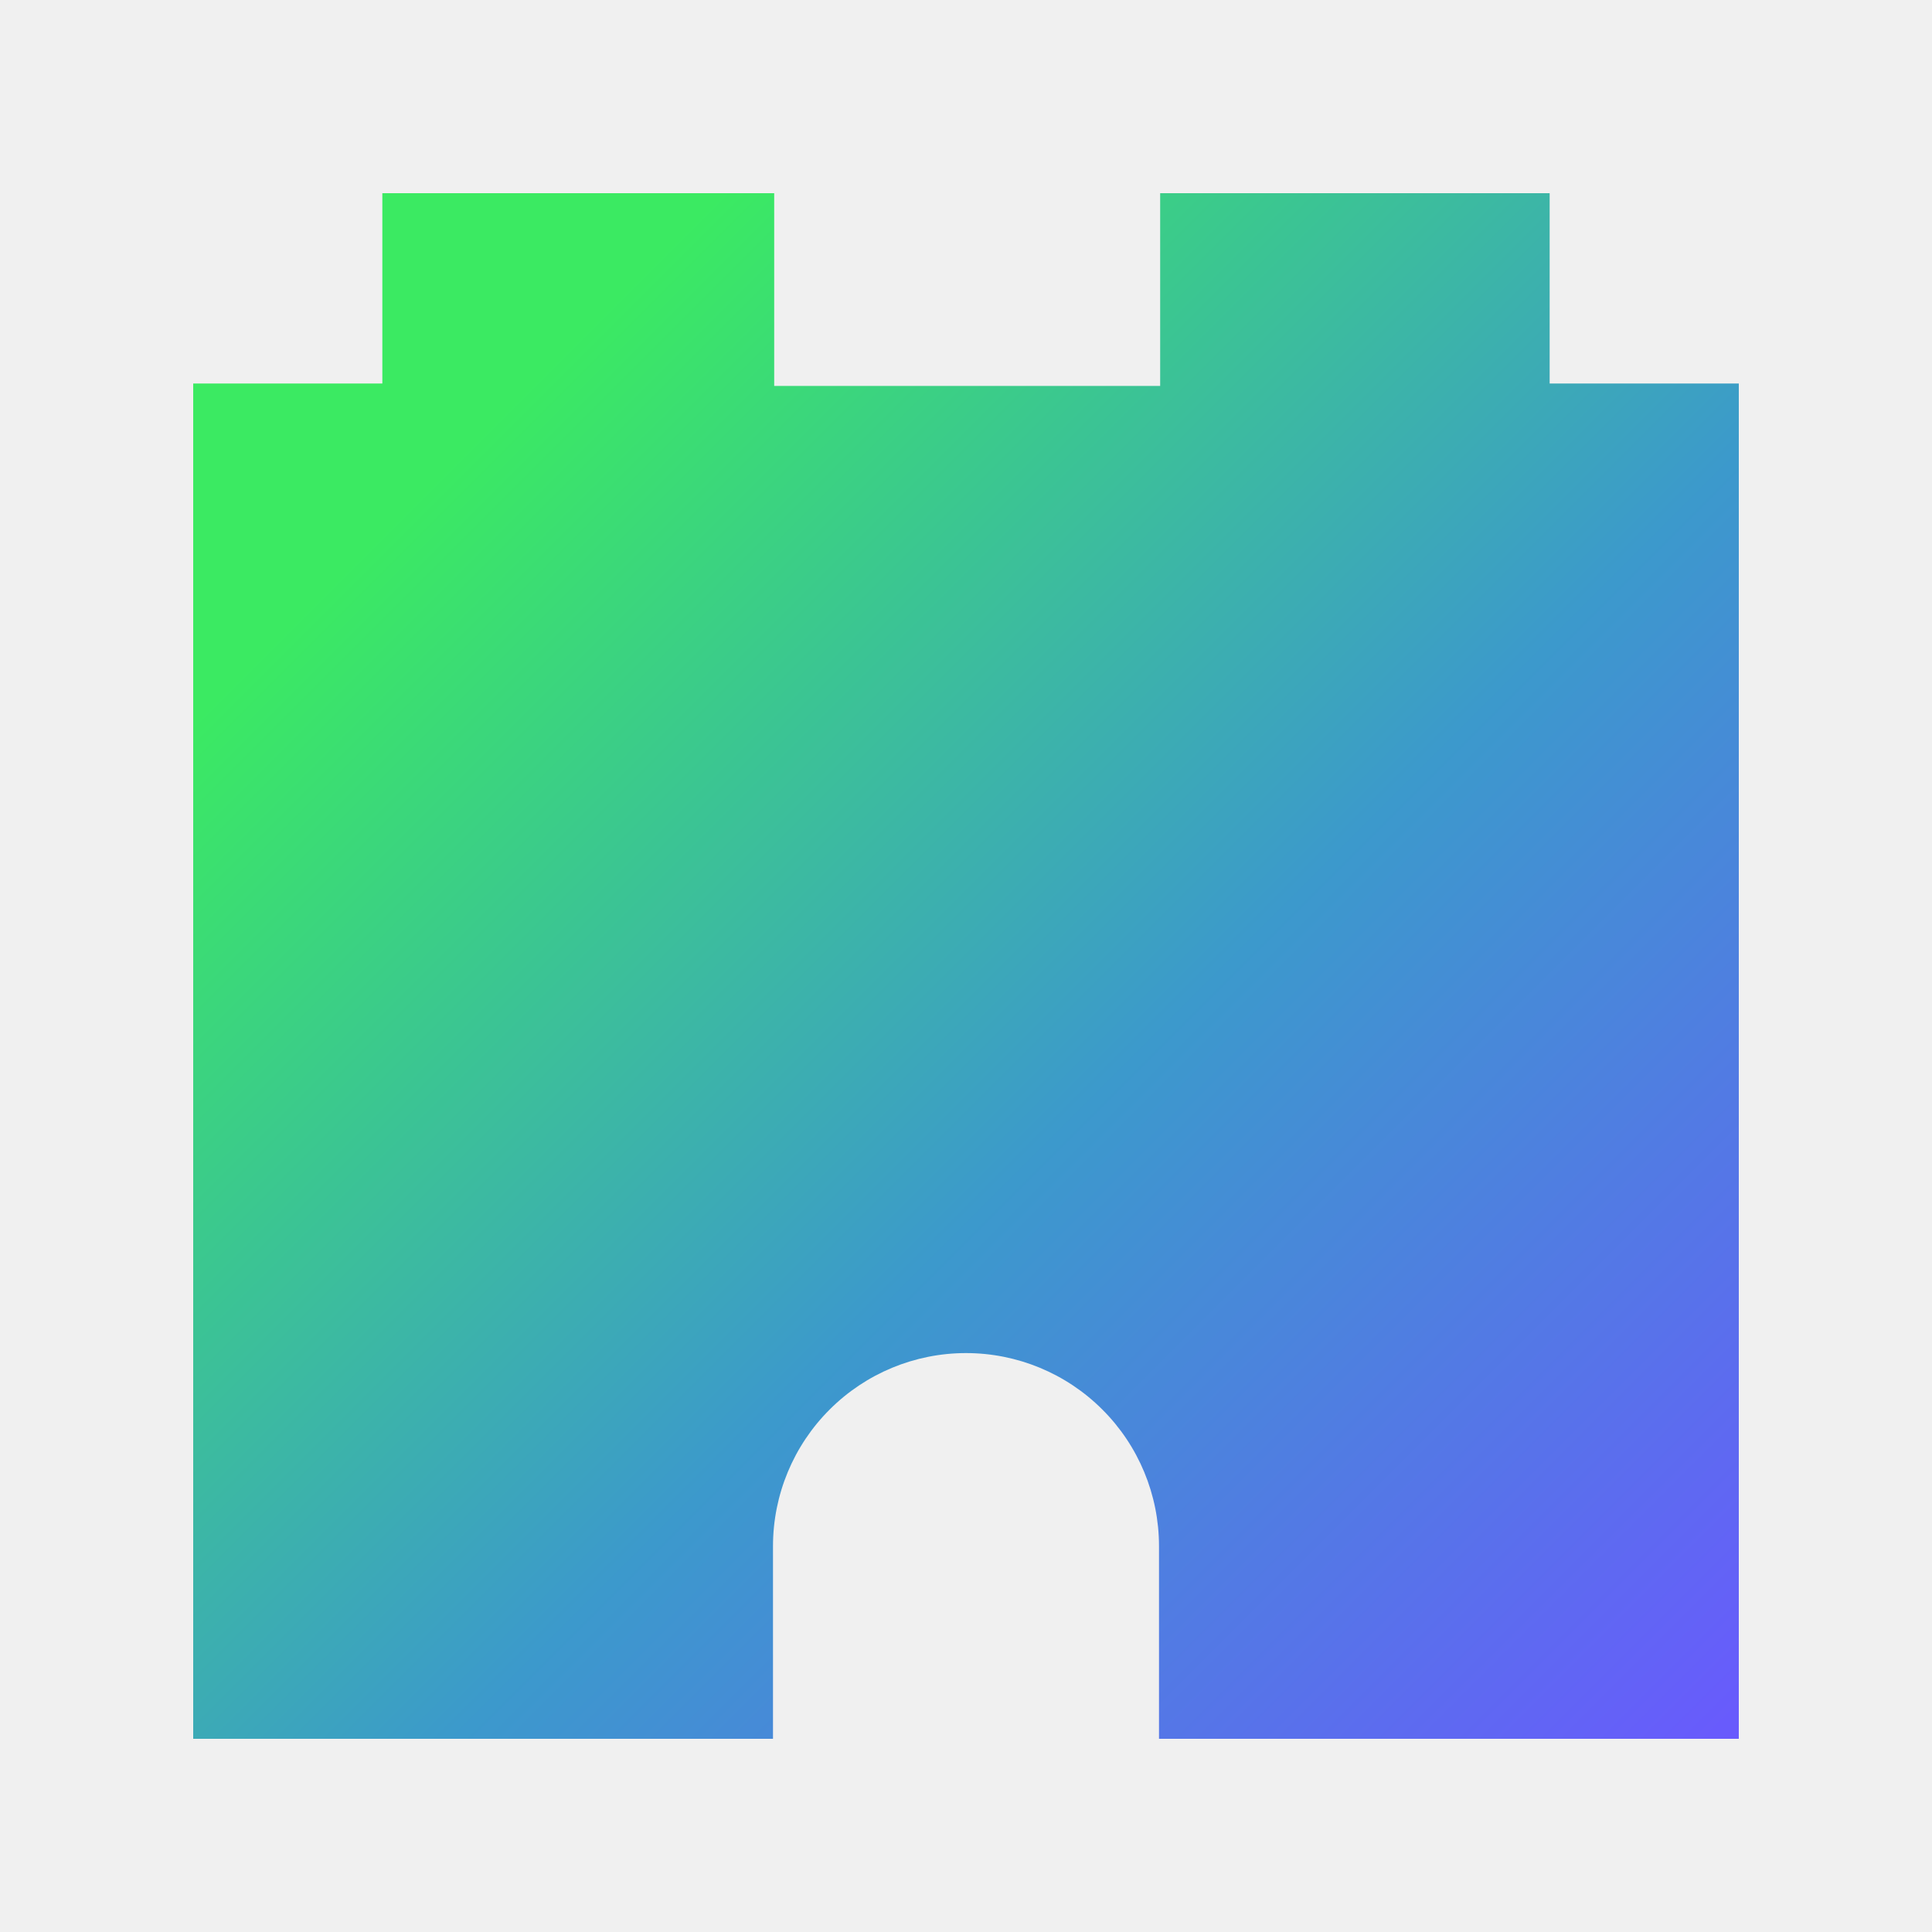
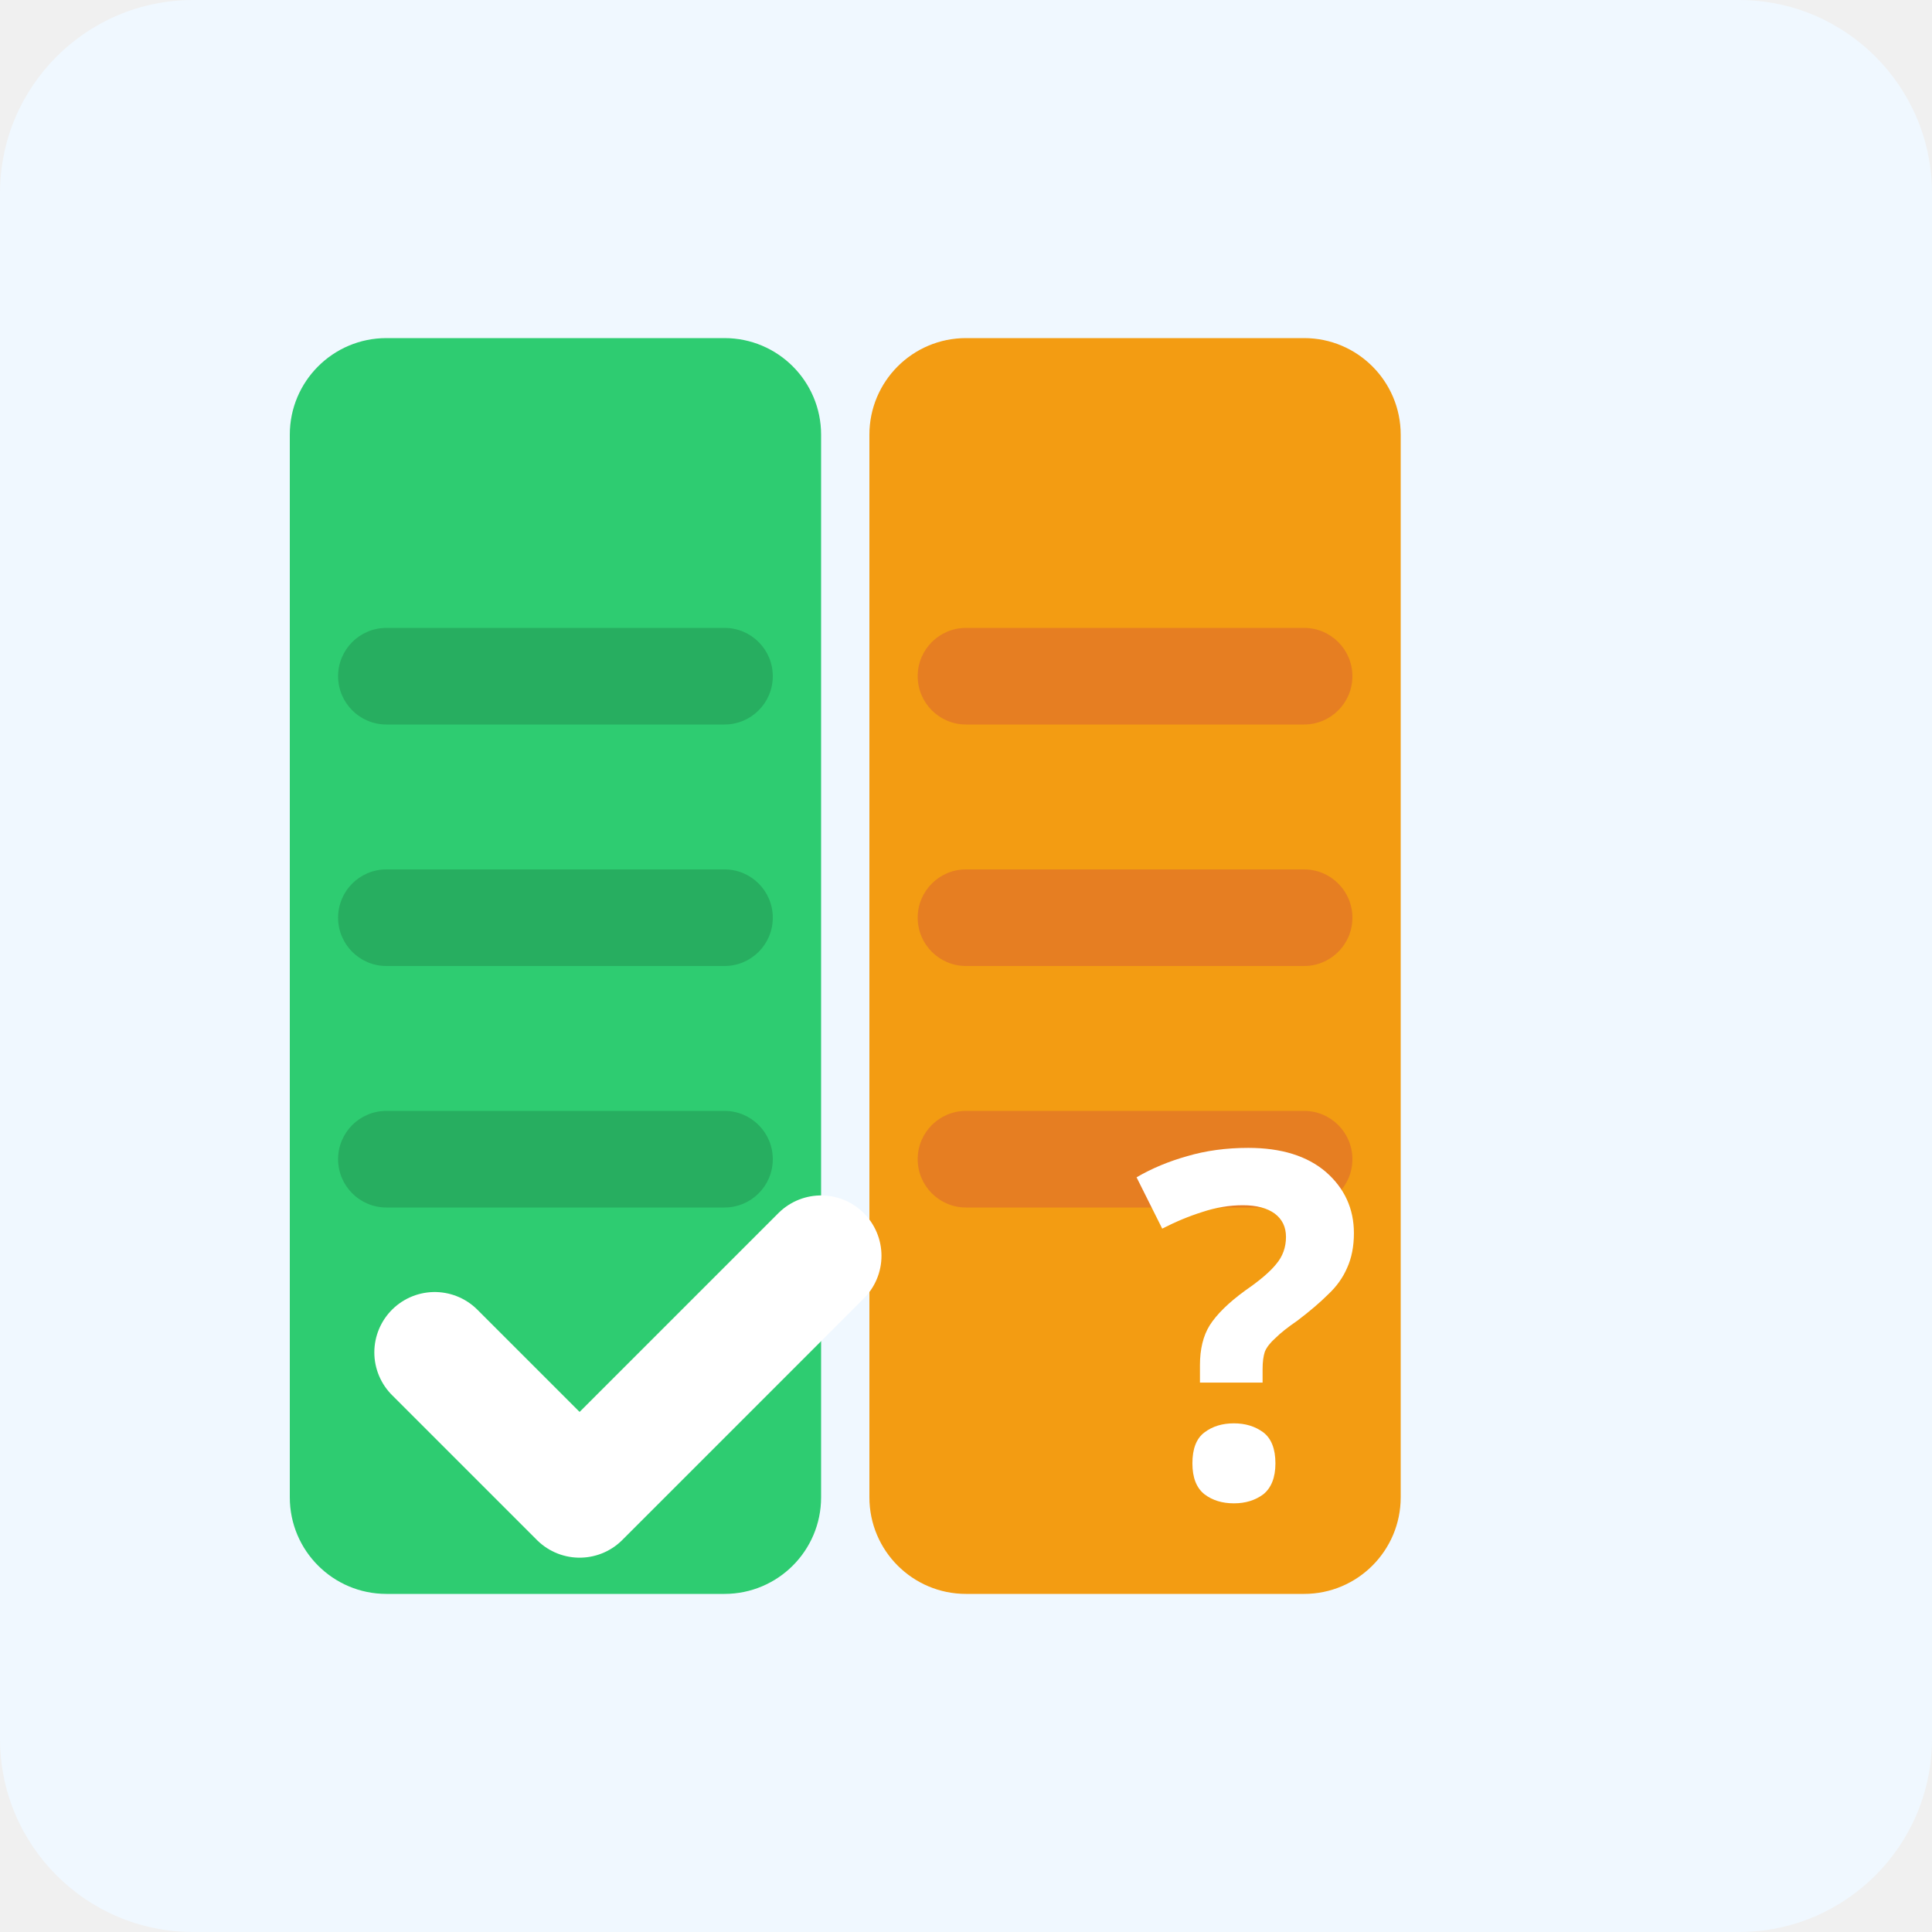
- <svg xmlns="http://www.w3.org/2000/svg" width="40" height="40" viewBox="0 0 40 40" fill="none">
-   <path d="M32.084 7.94V4H24.02V7.99H16.029V4H7.916V7.94H4V36H16.004V32.005C16.006 30.946 16.427 29.931 17.177 29.183C17.926 28.434 18.941 28.014 20 28.014C21.059 28.014 22.074 28.434 22.823 29.183C23.573 29.931 23.994 30.946 23.996 32.005V36H36V7.94H32.084Z" fill="url(#paint0_linear)" />
-   <defs>
-     <linearGradient id="paint0_linear" x1="2.942" y1="4.9" x2="37.777" y2="39.734" gradientUnits="userSpaceOnUse">
-       <stop offset="0.159" stop-color="#3BEA62" />
-       <stop offset="0.54" stop-color="#3C99CC" />
-       <stop offset="0.937" stop-color="#6B57FF" />
-     </linearGradient>
-   </defs>
+ <svg xmlns="http://www.w3.org/2000/svg" width="40" height="40" viewBox="0 0 40 40">
+   <rect width="40" height="40" fill="#F0F8FF" rx="4" />
+   <rect x="6" y="7" width="11" height="26" fill="#2ECC71" rx="2" />
+   <rect x="7" y="13" width="9" height="2" fill="#27AE60" rx="1" />
+   <rect x="7" y="18" width="9" height="2" fill="#27AE60" rx="1" />
+   <rect x="7" y="23" width="9" height="2" fill="#27AE60" rx="1" />
+   <rect x="18" y="7" width="11" height="26" fill="#F39C12" rx="2" />
+   <rect x="19" y="13" width="9" height="2" fill="#E67E22" rx="1" />
+   <rect x="19" y="18" width="9" height="2" fill="#E67E22" rx="1" />
+   <rect x="19" y="23" width="9" height="2" fill="#E67E22" rx="1" />
+   <path d="M9 28 l3 3 l5 -5" stroke="#FFFFFF" stroke-width="2.5" stroke-linecap="round" stroke-linejoin="round" fill="none" />
+   <text x="23.5" y="31" font-family="sans-serif" font-size="10" fill="#FFFFFF" font-weight="bold">?</text>
</svg>
